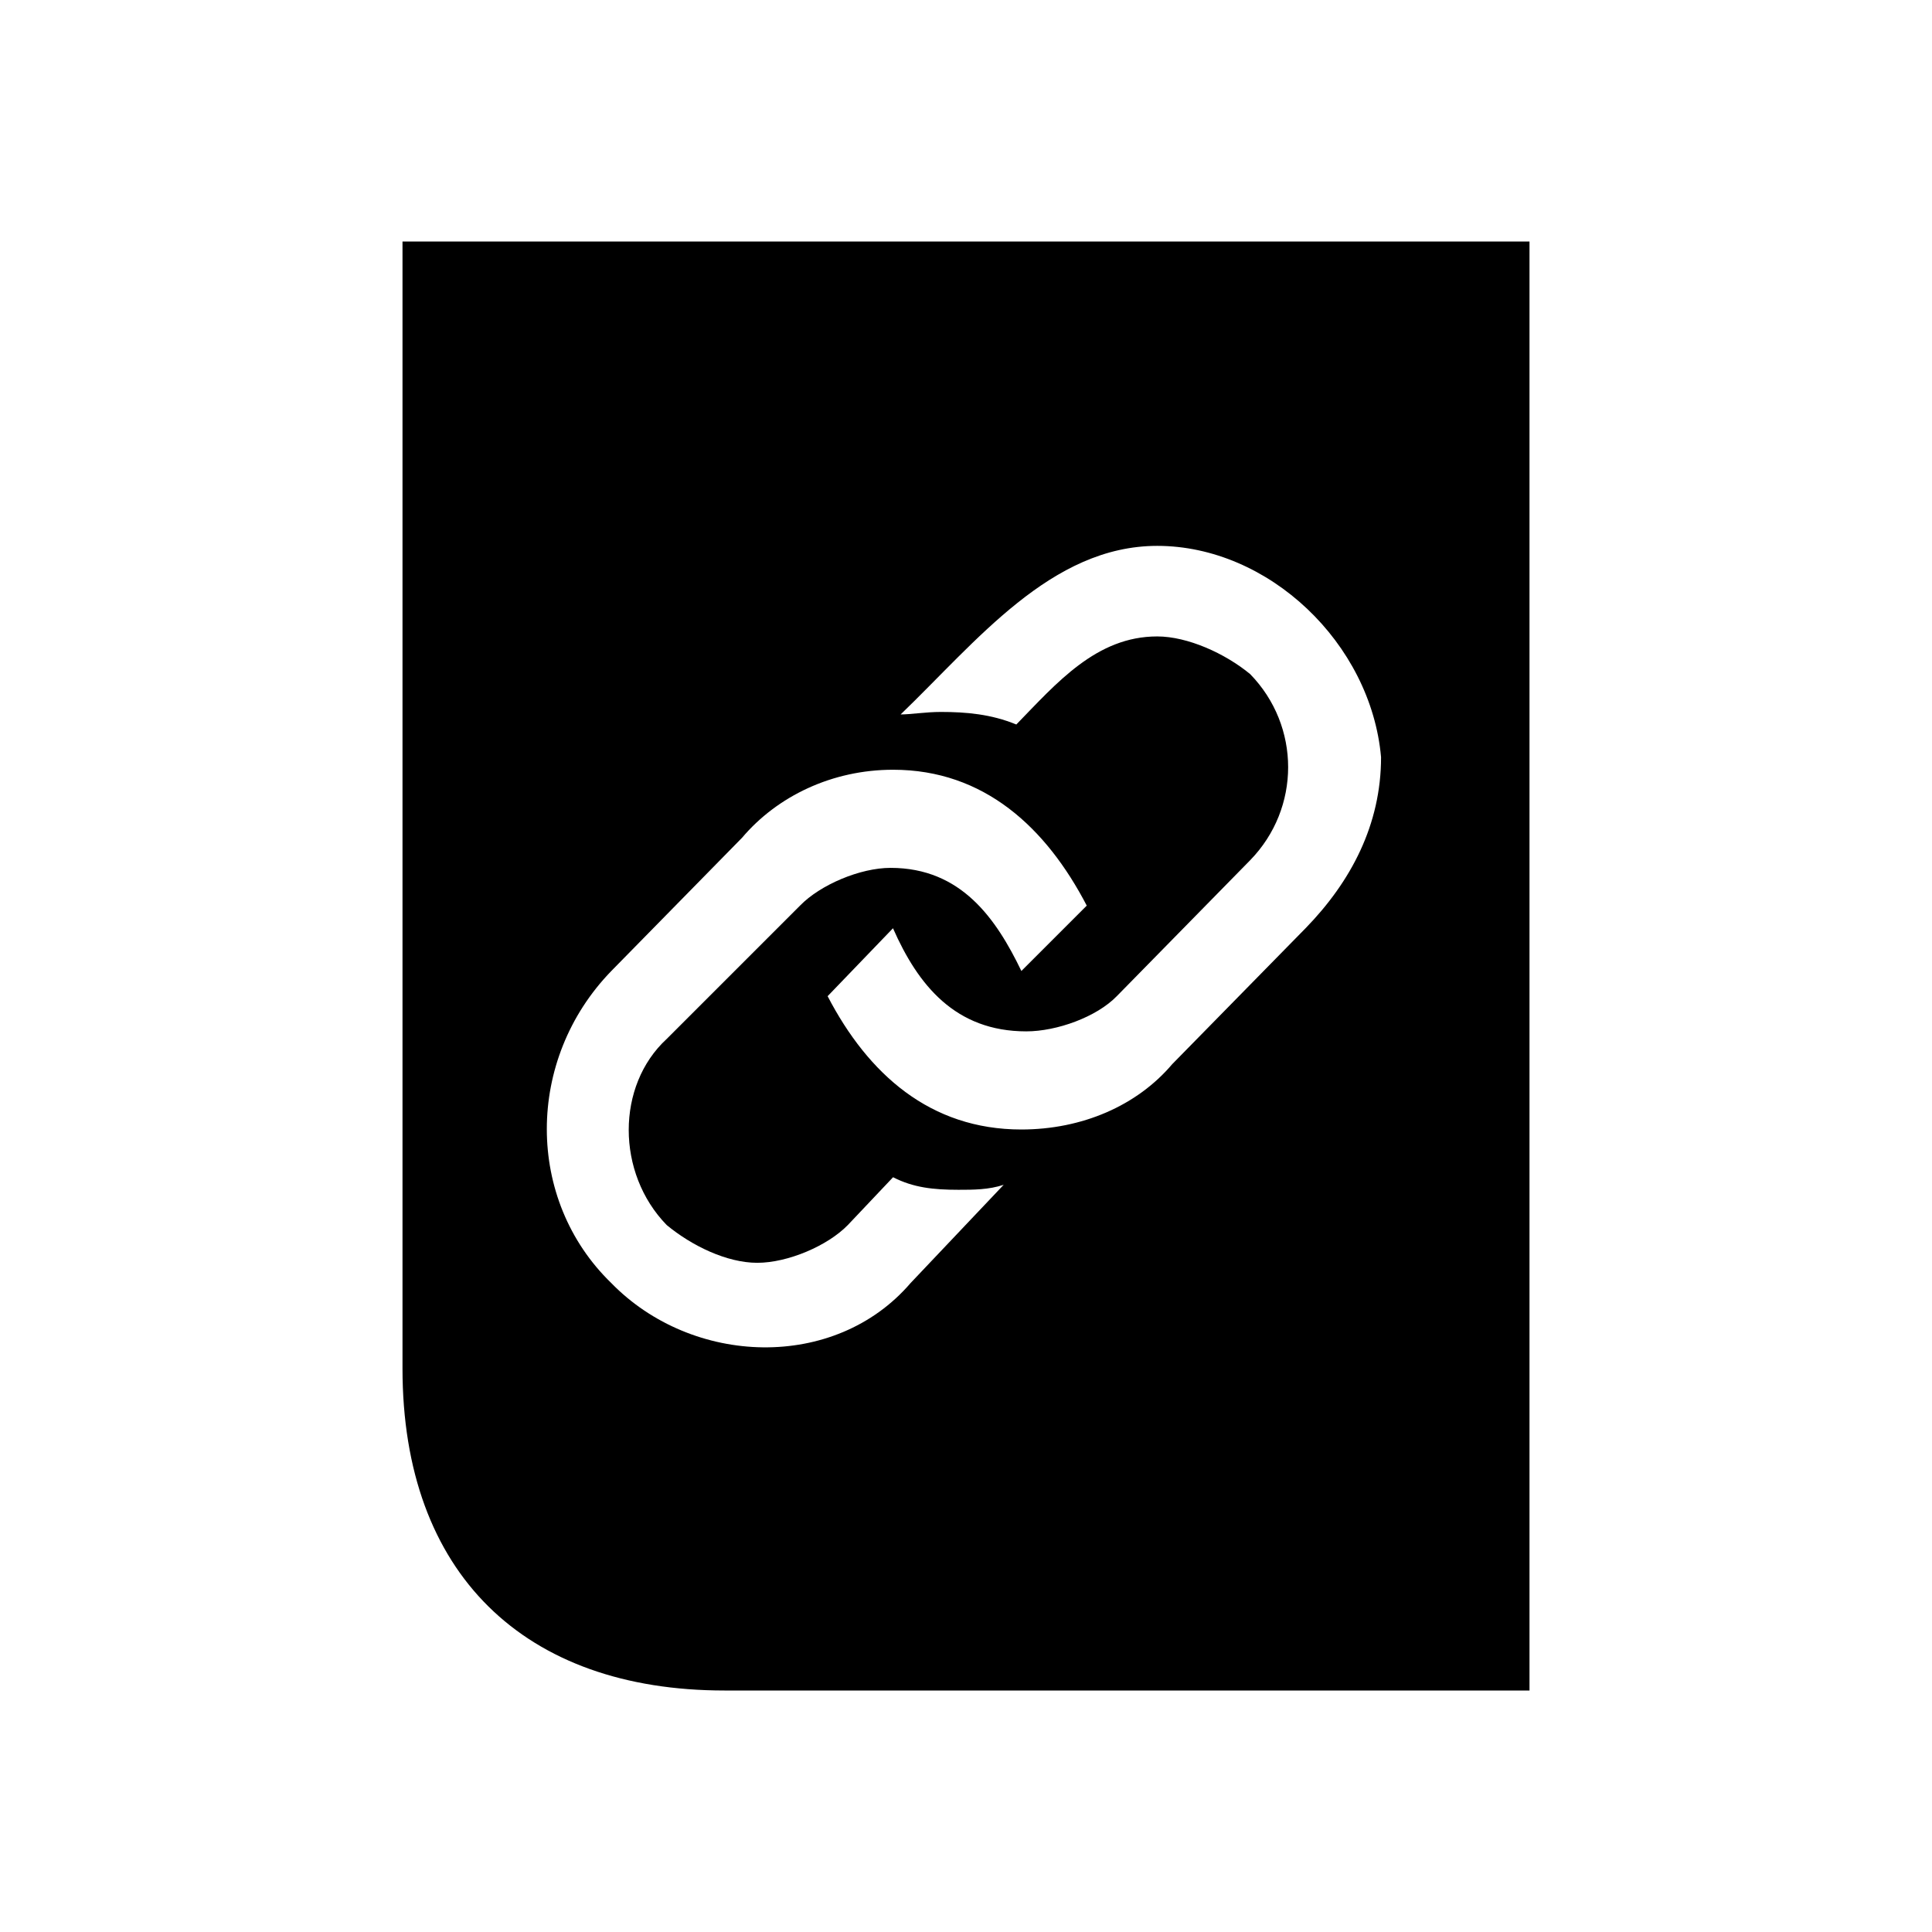
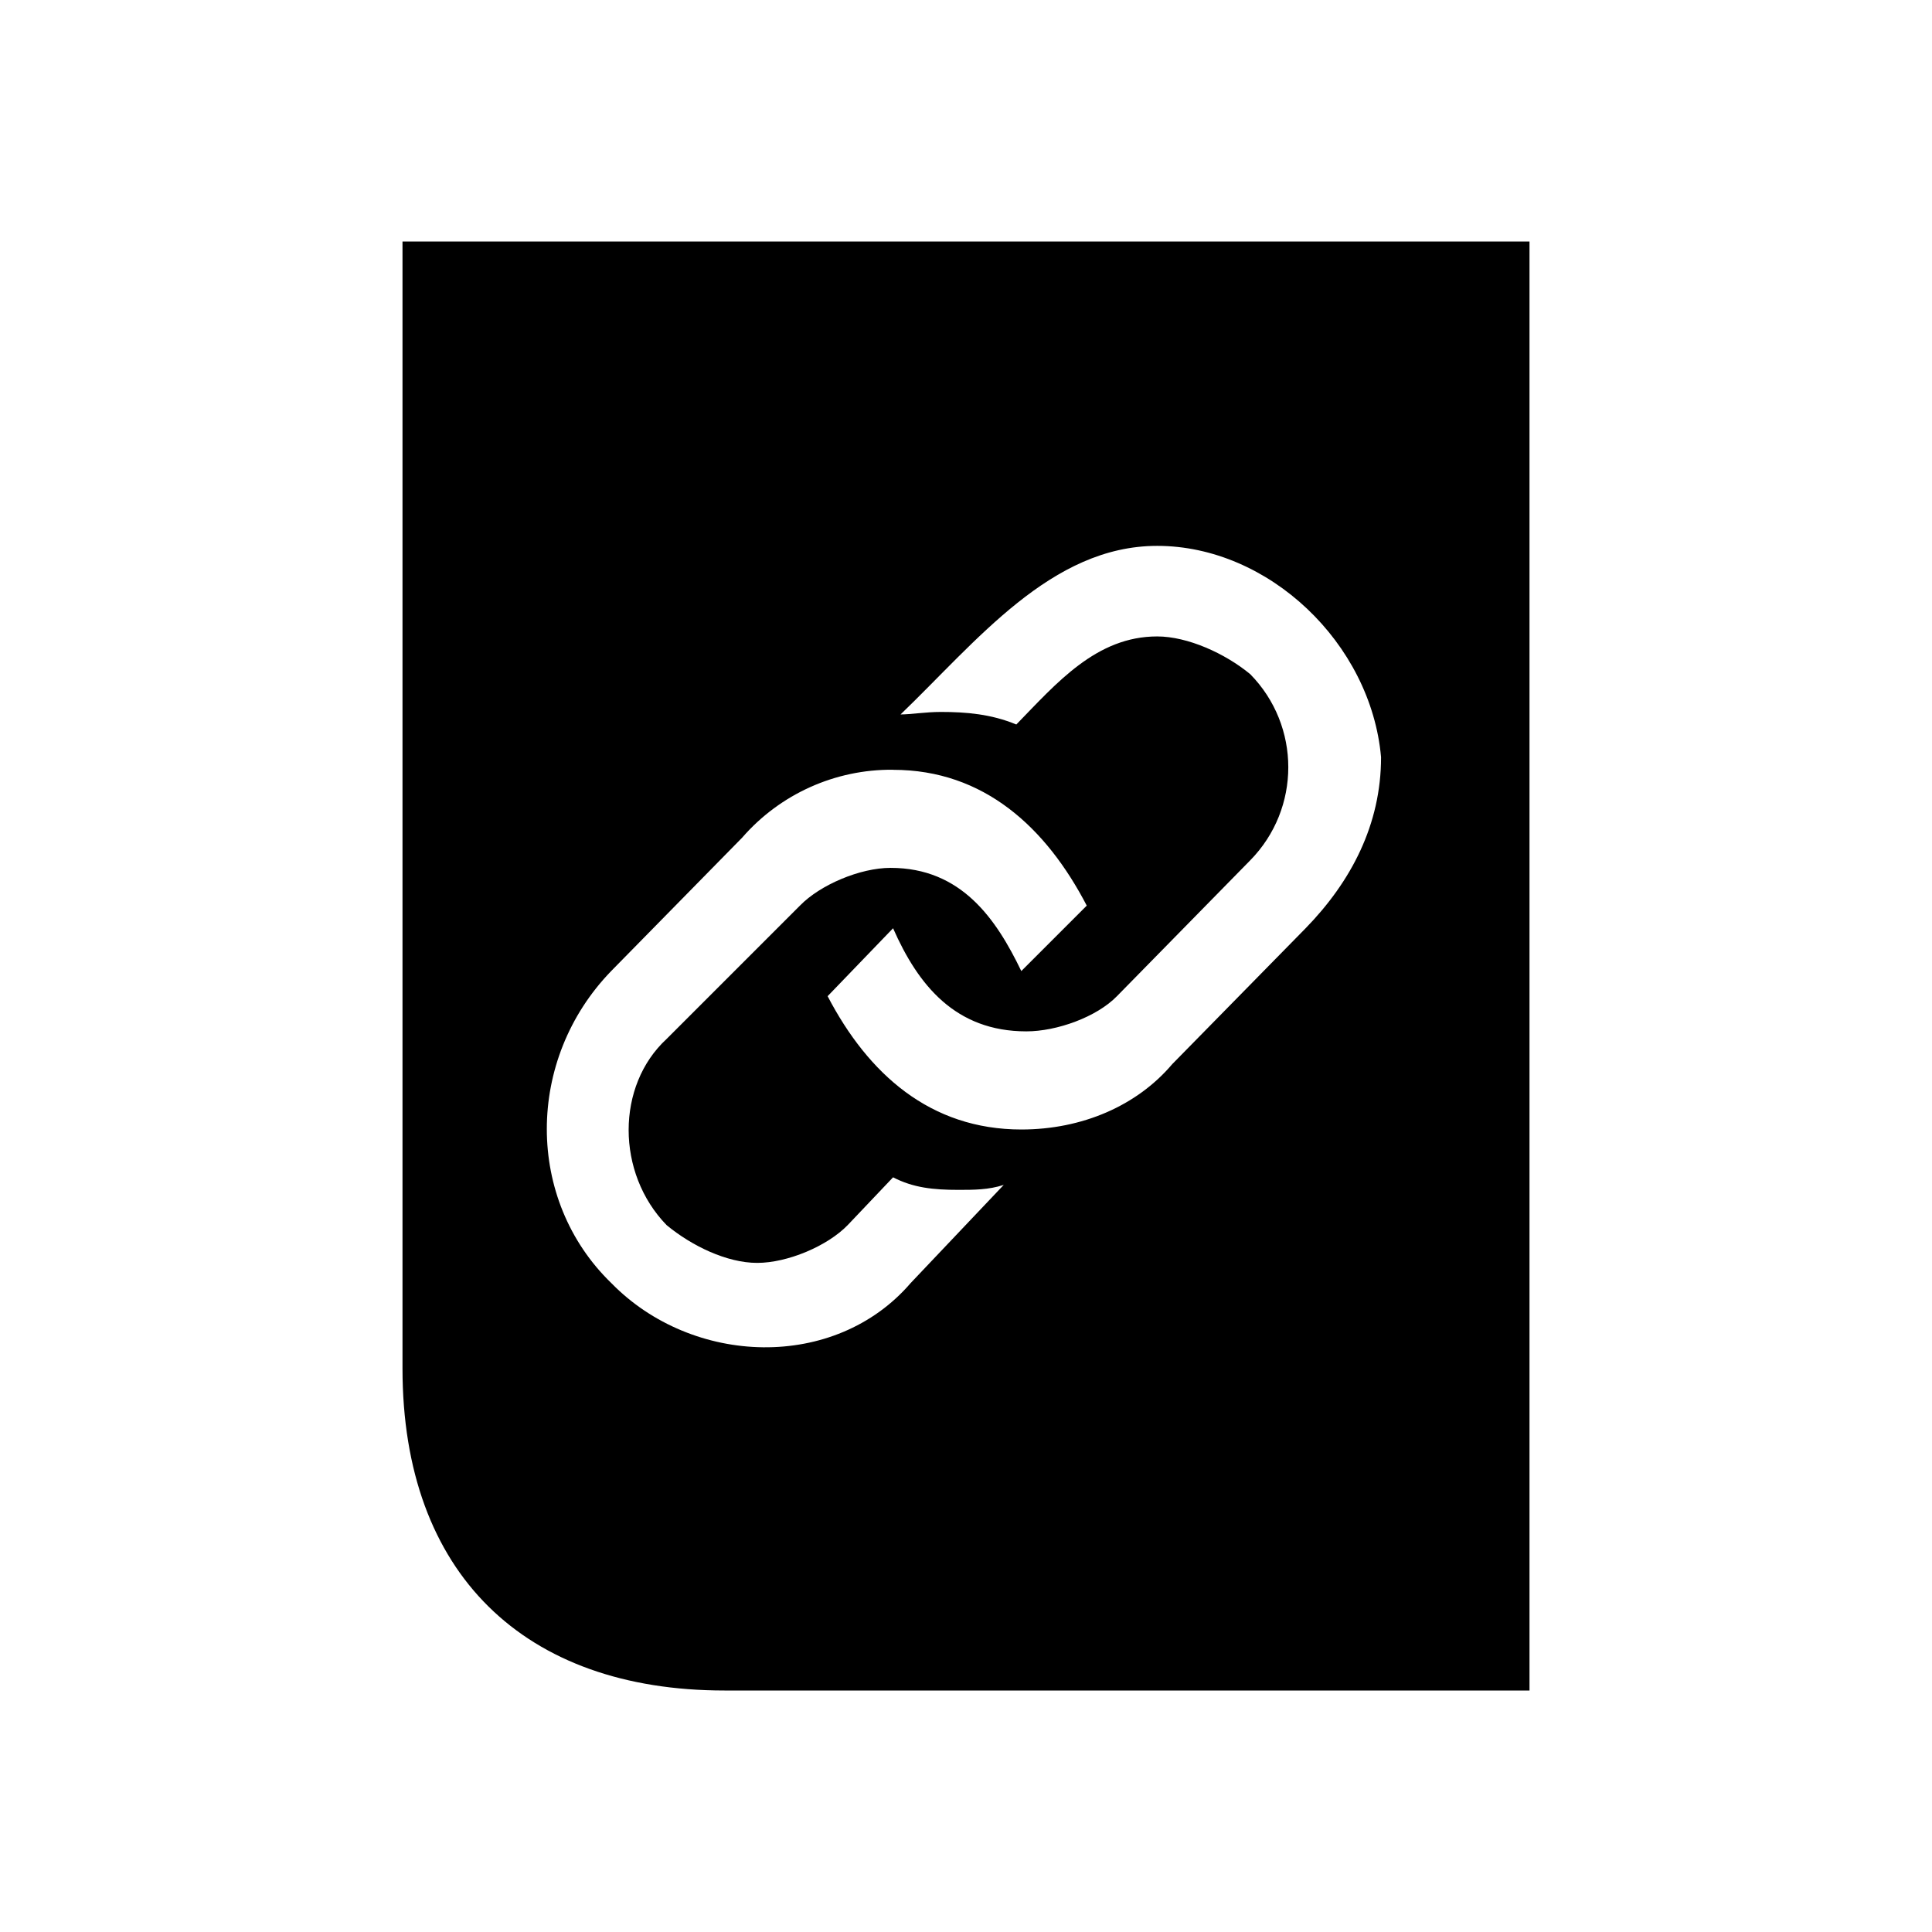
<svg xmlns="http://www.w3.org/2000/svg" width="24" height="24" viewBox="0 0 24 24">
-   <path d="m 5,3 0,14 c 0,2.552 1.516,4 4,4 L 19,21 19,3 5,3 z m 9.375,3.781 c 1.384,0 2.655,1.208 2.781,2.625 0,0.838 -0.374,1.546 -0.938,2.125 l -1.656,1.688 c -0.438,0.517 -1.121,0.812 -1.875,0.812 -1.133,0 -1.903,-0.689 -2.406,-1.656 l 0.812,-0.844 c 0.312,0.709 0.776,1.281 1.656,1.281 0.378,0 0.873,-0.178 1.125,-0.438 l 1.656,-1.688 c 0.629,-0.646 0.629,-1.666 0,-2.312 C 15.219,8.117 14.753,7.906 14.375,7.906 13.62,7.906 13.128,8.483 12.625,9 12.313,8.871 12,8.844 11.688,8.844 c -0.186,0 -0.374,0.031 -0.5,0.031 0.941,-0.905 1.868,-2.094 3.188,-2.094 z M 11.094,9.562 c 1.133,0 1.903,0.721 2.406,1.688 l -0.812,0.812 c -0.312,-0.646 -0.745,-1.281 -1.625,-1.281 -0.378,0 -0.873,0.21 -1.125,0.469 l -1.656,1.656 c -0.629,0.579 -0.629,1.666 0,2.312 0.312,0.258 0.747,0.469 1.125,0.469 0.378,0 0.873,-0.21 1.125,-0.469 l 0.562,-0.594 c 0.252,0.129 0.5,0.156 0.812,0.156 0.186,0 0.376,-3.9e-4 0.562,-0.062 L 11.312,15.938 c -0.941,1.097 -2.712,1.034 -3.719,0 -1.067,-1.034 -1.067,-2.774 0,-3.875 l 1.625,-1.656 C 9.657,9.889 10.339,9.562 11.094,9.562 z" />
+   <path d="M5 3v14c0 2.552 1.516 4 4 4h10V3H5zm9.375 3.781c1.384 0 2.655 1.208 2.781 2.625 0 .838-.373 1.546-.937 2.125l-1.657 1.688c-.438.517-1.12.812-1.874.812-1.133 0-1.903-.69-2.407-1.656l.813-.844c.312.709.776 1.281 1.656 1.281.378 0 .873-.178 1.125-.437l1.656-1.688a1.65 1.65 0 0 0 0-2.312c-.312-.258-.778-.469-1.156-.469-.755 0-1.247.577-1.75 1.094-.312-.13-.625-.156-.938-.156-.186 0-.374.031-.5.031.942-.905 1.869-2.094 3.188-2.094zm-3.281 2.782c1.132 0 1.903.72 2.406 1.687l-.813.813c-.312-.647-.744-1.282-1.624-1.282-.378 0-.874.21-1.126.469l-1.656 1.656c-.629.58-.629 1.666 0 2.313.312.258.748.469 1.125.469.378 0 .874-.21 1.125-.47l.563-.593c.251.13.5.156.812.156.187 0 .376 0 .563-.062l-1.156 1.219c-.942 1.096-2.712 1.033-3.72 0-1.067-1.034-1.067-2.775 0-3.876l1.626-1.656a2.454 2.454 0 0 1 1.875-.844z" />
</svg>
